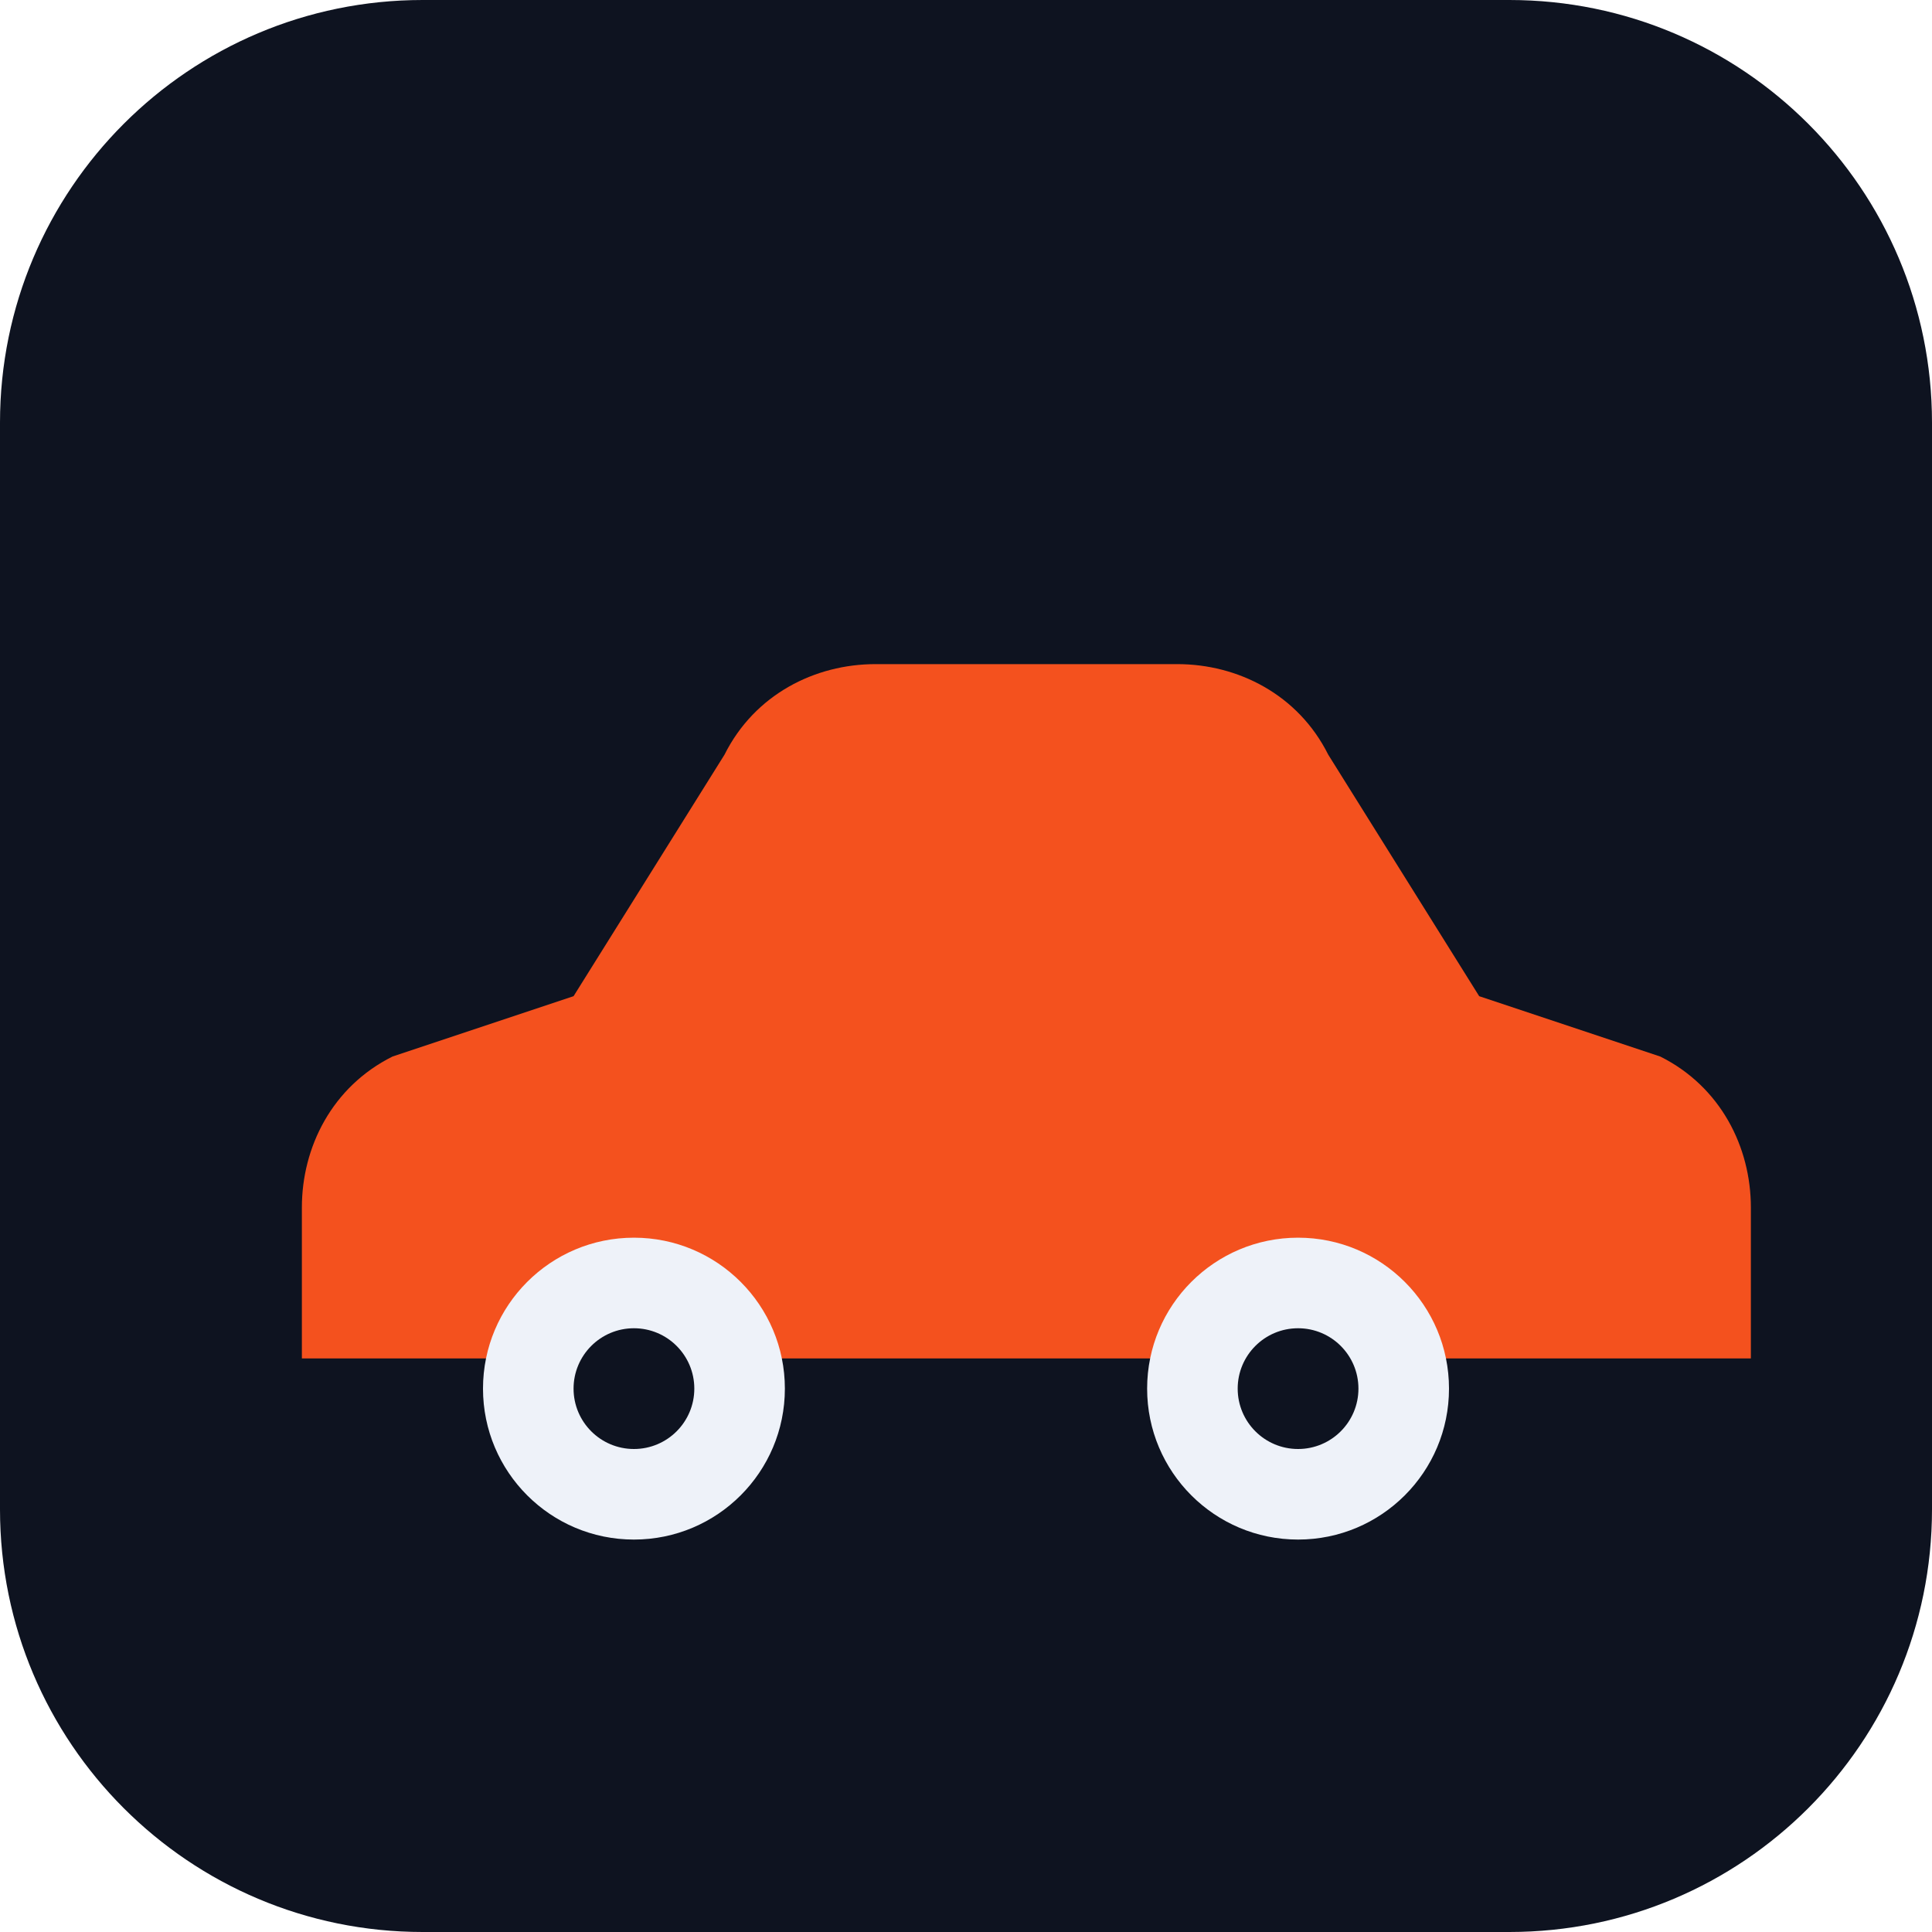
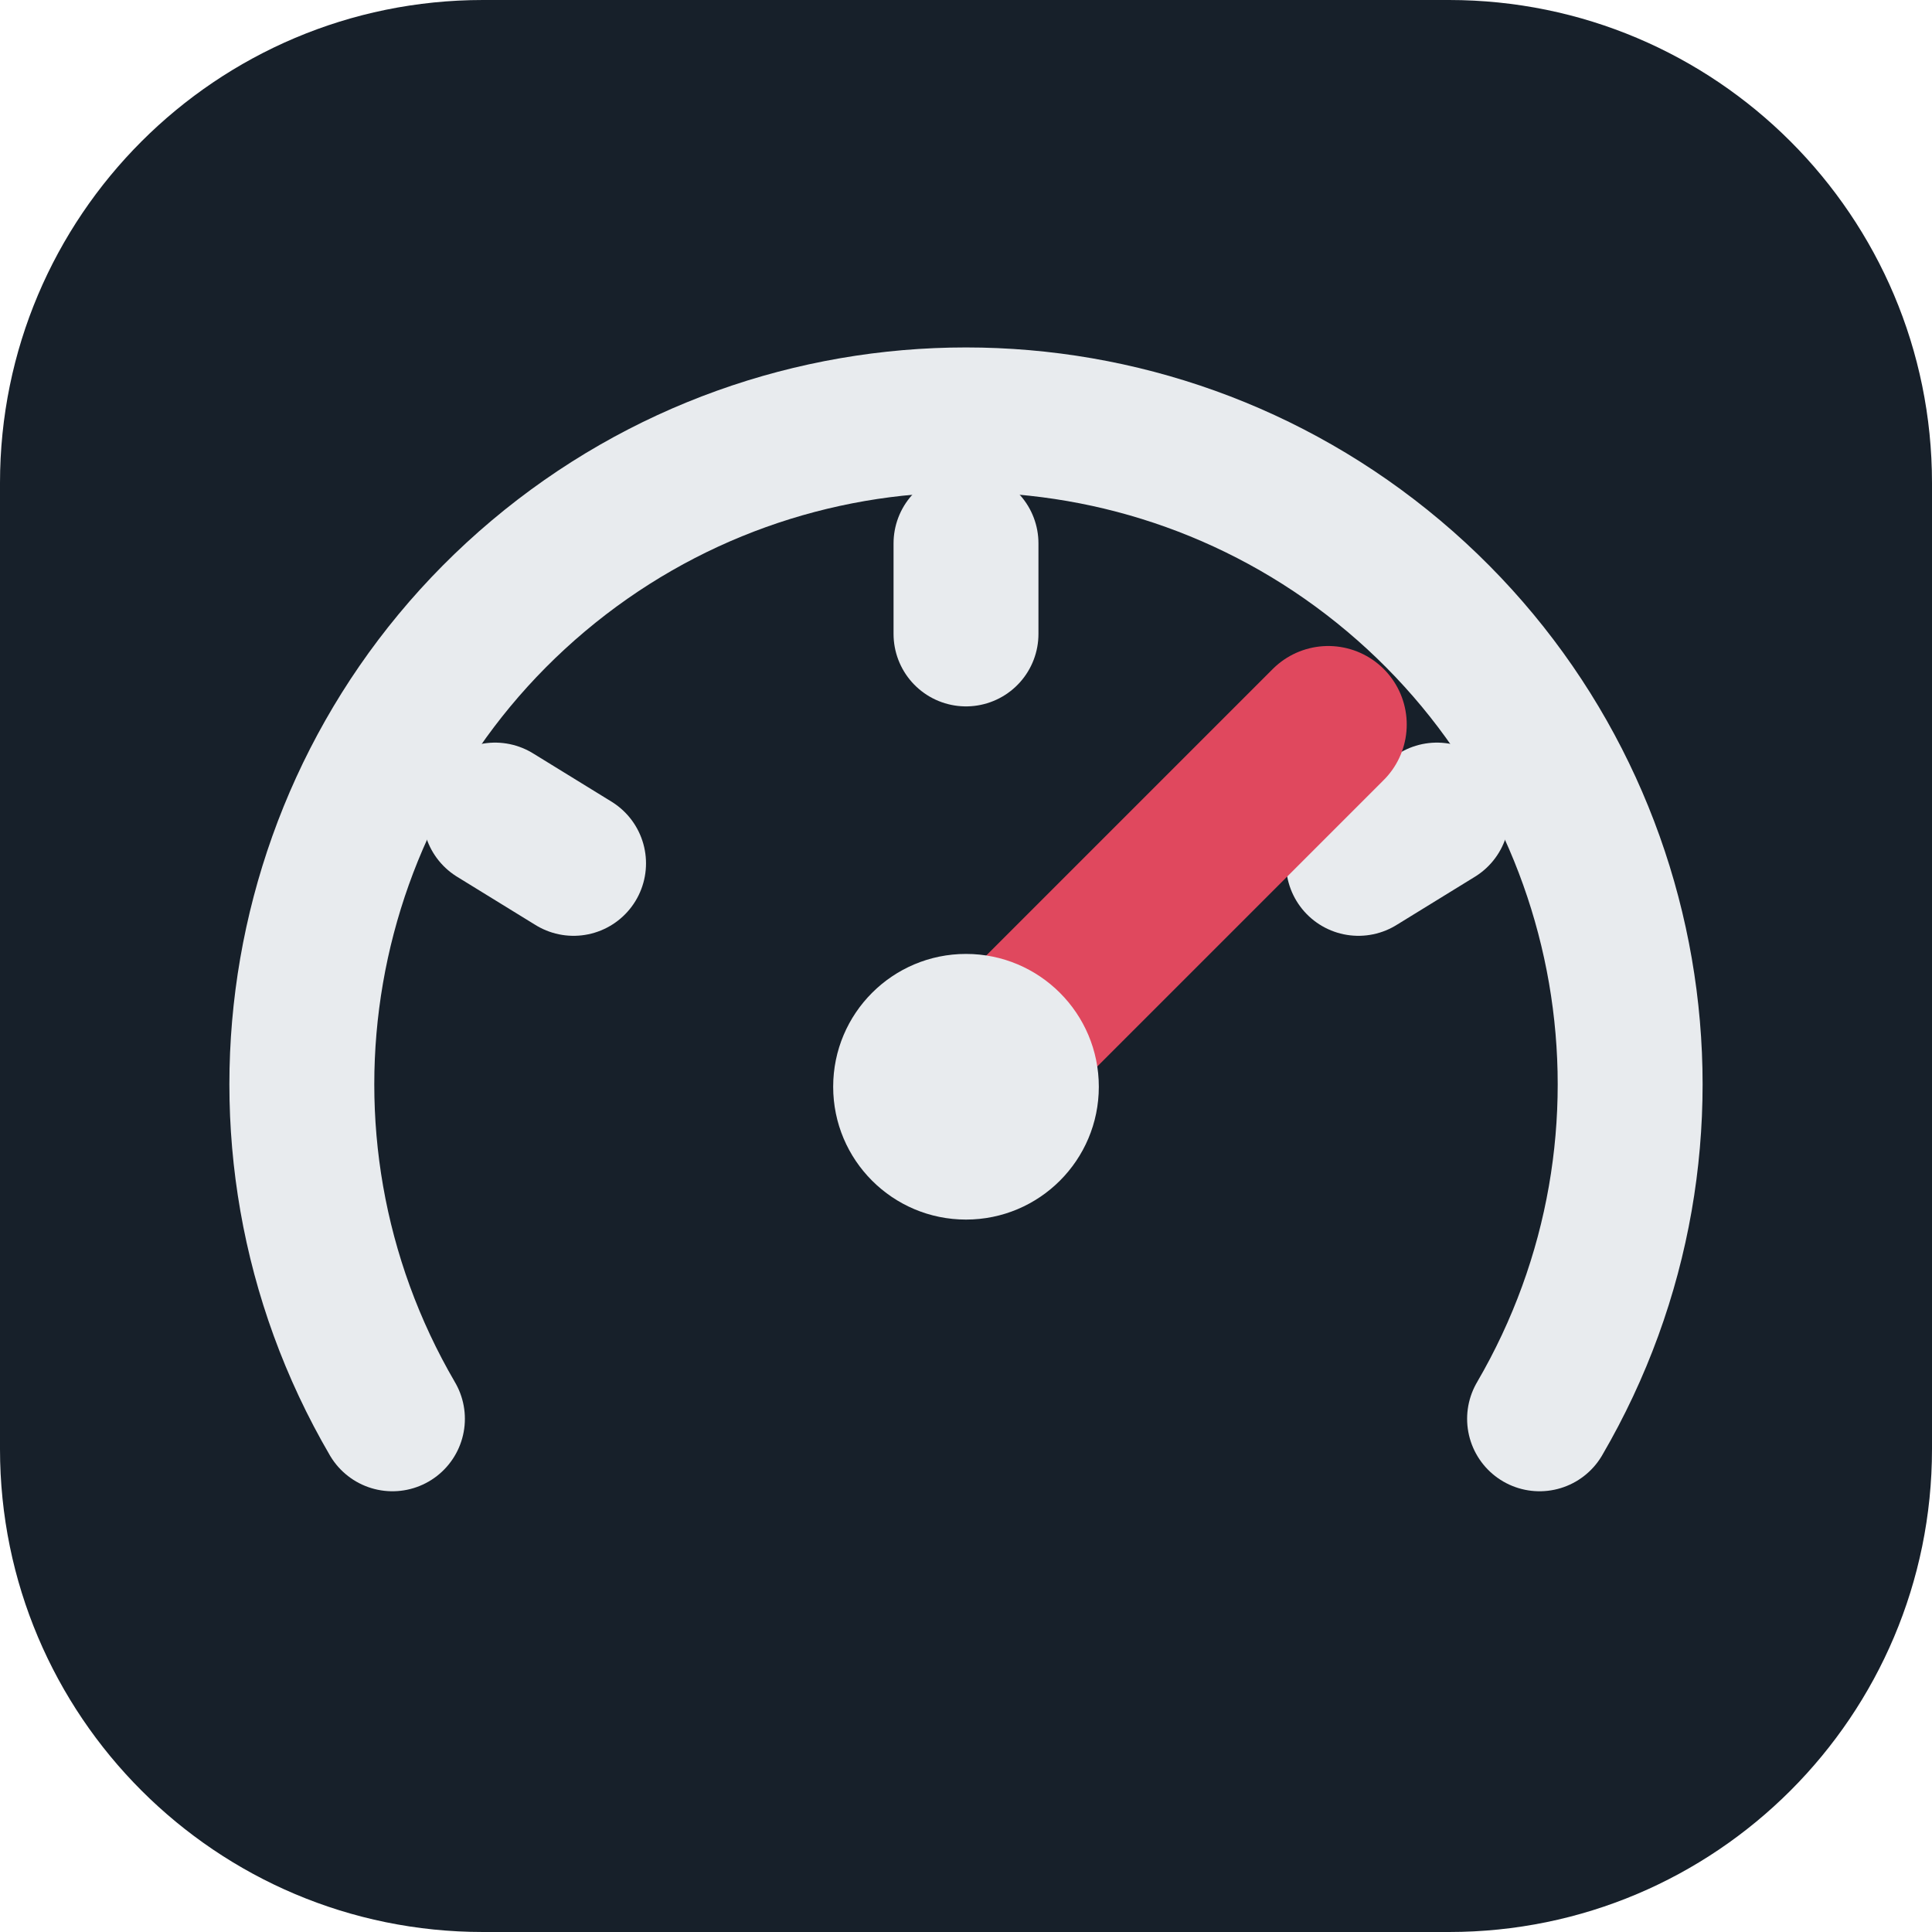
- <svg xmlns="http://www.w3.org/2000/svg" viewBox="0 0 64 64">
-   <rect width="64" height="64" rx="14" fill="#0e1320" />
-   <path d="M10 40c0-2 1-4 3-5l6-2 5-8c1-2 3-3 5-3h10c2 0 4 1 5 3l5 8 6 2c2 1 3 3 3 5v5H10z" fill="#f4511e" />
-   <circle cx="21" cy="46" r="5" fill="#eef2f9" />
-   <circle cx="43" cy="46" r="5" fill="#eef2f9" />
-   <circle cx="21" cy="46" r="2" fill="#0e1320" />
-   <circle cx="43" cy="46" r="2" fill="#0e1320" />
+ <svg xmlns="http://www.w3.org/2000/svg" viewBox="0 0 32 32">
+   <rect width="32" height="32" rx="8" fill="#17202a" />
+   <g fill="none" stroke-linecap="round">
+     <path d="M6.5 23.5A11 11 0 1 1 25.5 23.5" stroke="#e8ebee" stroke-width="2.4" />
+     <path d="M9.5 14.3 8.2 13.5M16 10.5V9M22.5 14.3l1.3-.8" stroke="#e8ebee" stroke-width="2.4" />
+     <path d="M16 18 22 12" stroke="#e0485e" stroke-width="2.6" />
+   </g>
+   <circle cx="16" cy="18" r="2.2" fill="#e8ebee" />
</svg>
